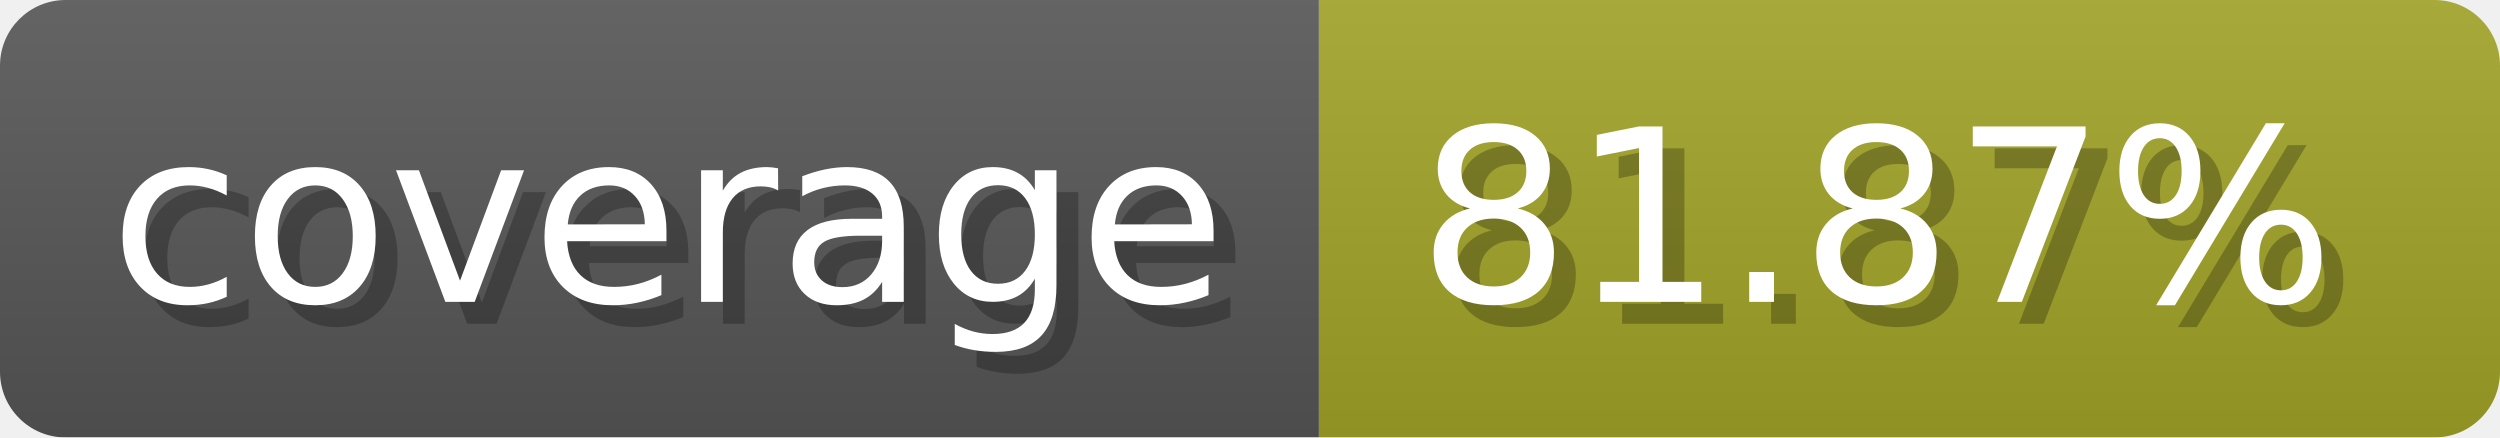
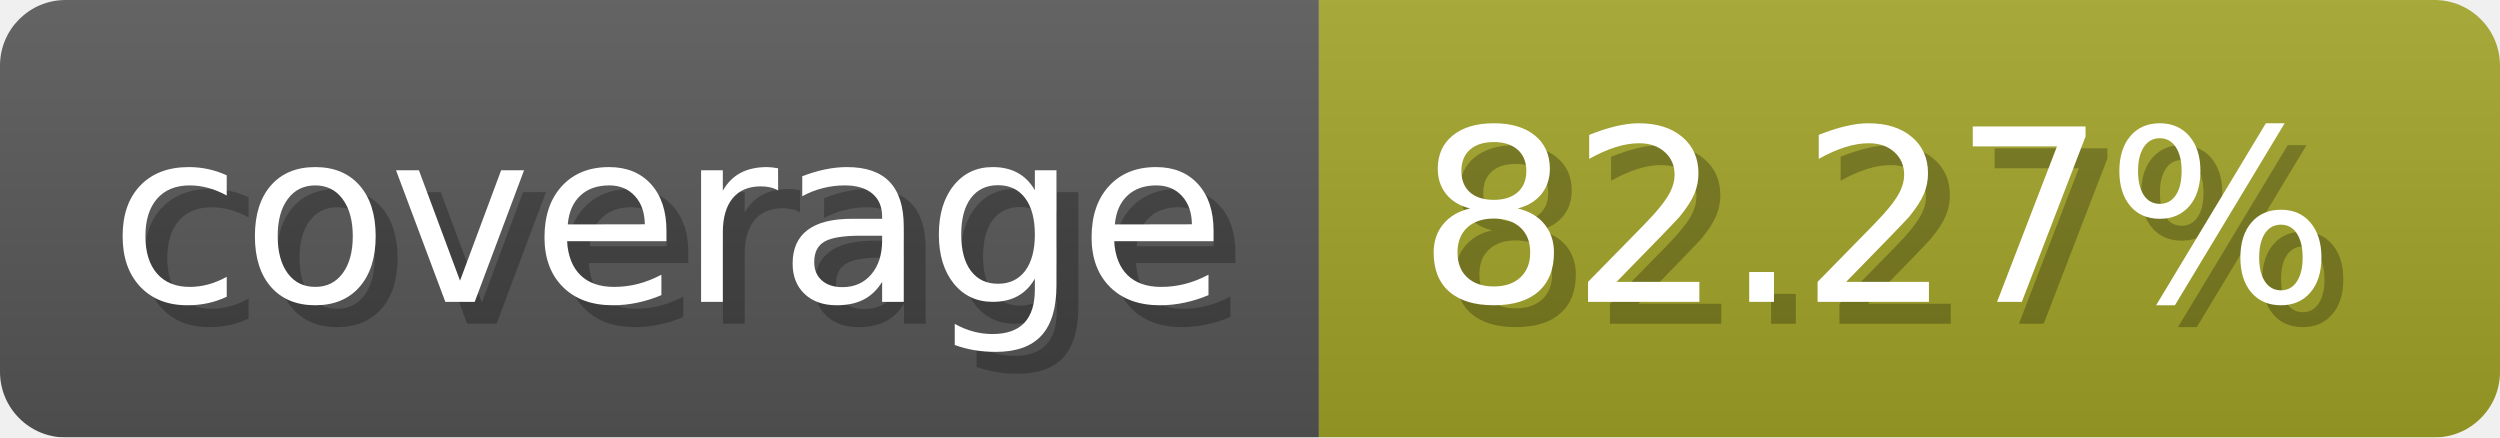
- <svg xmlns="http://www.w3.org/2000/svg" width="114.3" height="20" viewBox="0 0 1143 200" role="img" aria-label="coverage: 81.87%">
-   <linearGradient id="dbxYb" x2="0" y2="100%">
+ <svg xmlns="http://www.w3.org/2000/svg" width="114.3" height="20" viewBox="0 0 1143 200" role="img" aria-label="coverage: 82.27%">
+   <linearGradient id="qGgdU" x2="0" y2="100%">
    <stop offset="0" stop-opacity=".1" stop-color="#EEE" />
    <stop offset="1" stop-opacity=".1" />
  </linearGradient>
-   <mask id="hVwtr">
+   <mask id="izdkM">
    <rect width="1143" height="200" rx="30" fill="#FFF" />
  </mask>
-   <g mask="url(#hVwtr)">
+   <g mask="url(#izdkM)">
    <rect width="603" height="200" fill="#555" />
    <rect width="540" height="200" fill="#a0a127" x="603" />
-     <rect width="1143" height="200" fill="url(#dbxYb)" />
+     <rect width="1143" height="200" fill="url(#qGgdU)" />
  </g>
  <g aria-hidden="true" fill="#fff" text-anchor="start" font-family="Verdana,DejaVu Sans,sans-serif" font-size="110">
    <text x="60" y="148" textLength="503" fill="#000" opacity="0.25">coverage</text>
    <text x="50" y="138" textLength="503">coverage</text>
-     <text x="658" y="148" textLength="440" fill="#000" opacity="0.25">81.87%</text>
-     <text x="648" y="138" textLength="440">81.87%</text>
+     <text x="658" y="148" textLength="440" fill="#000" opacity="0.25">82.27%</text>
+     <text x="648" y="138" textLength="440">82.27%</text>
  </g>
</svg>
